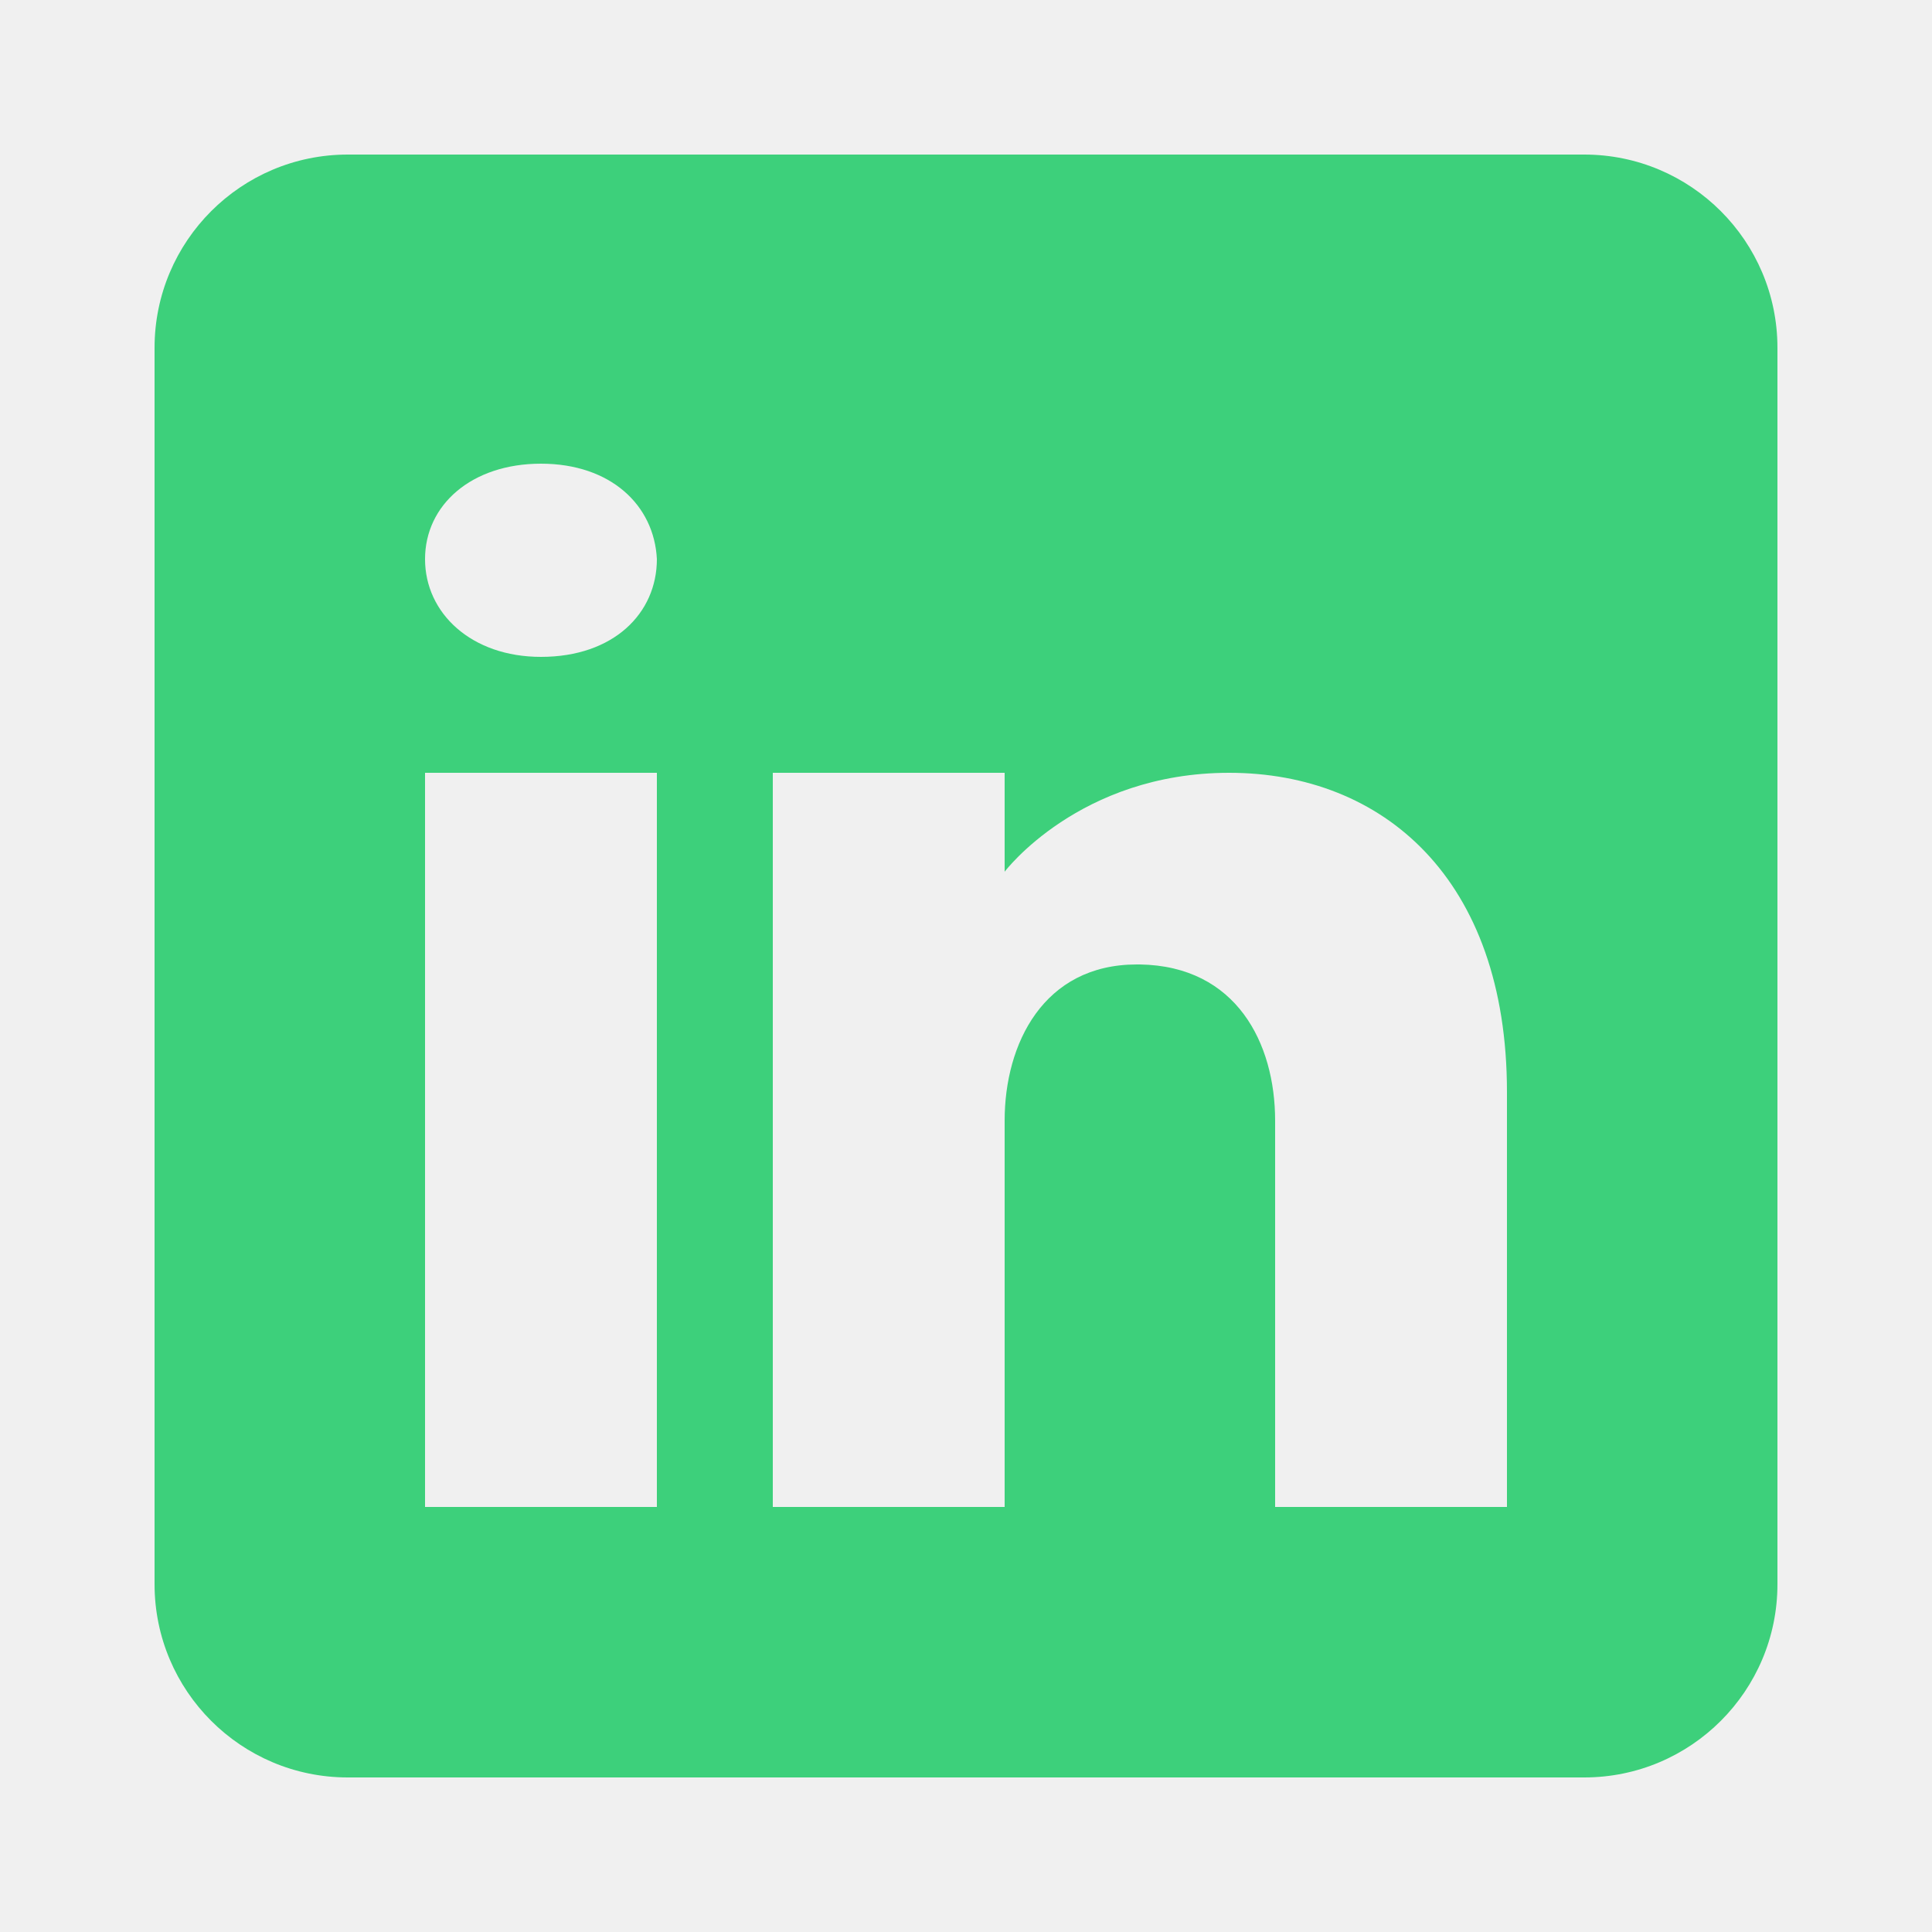
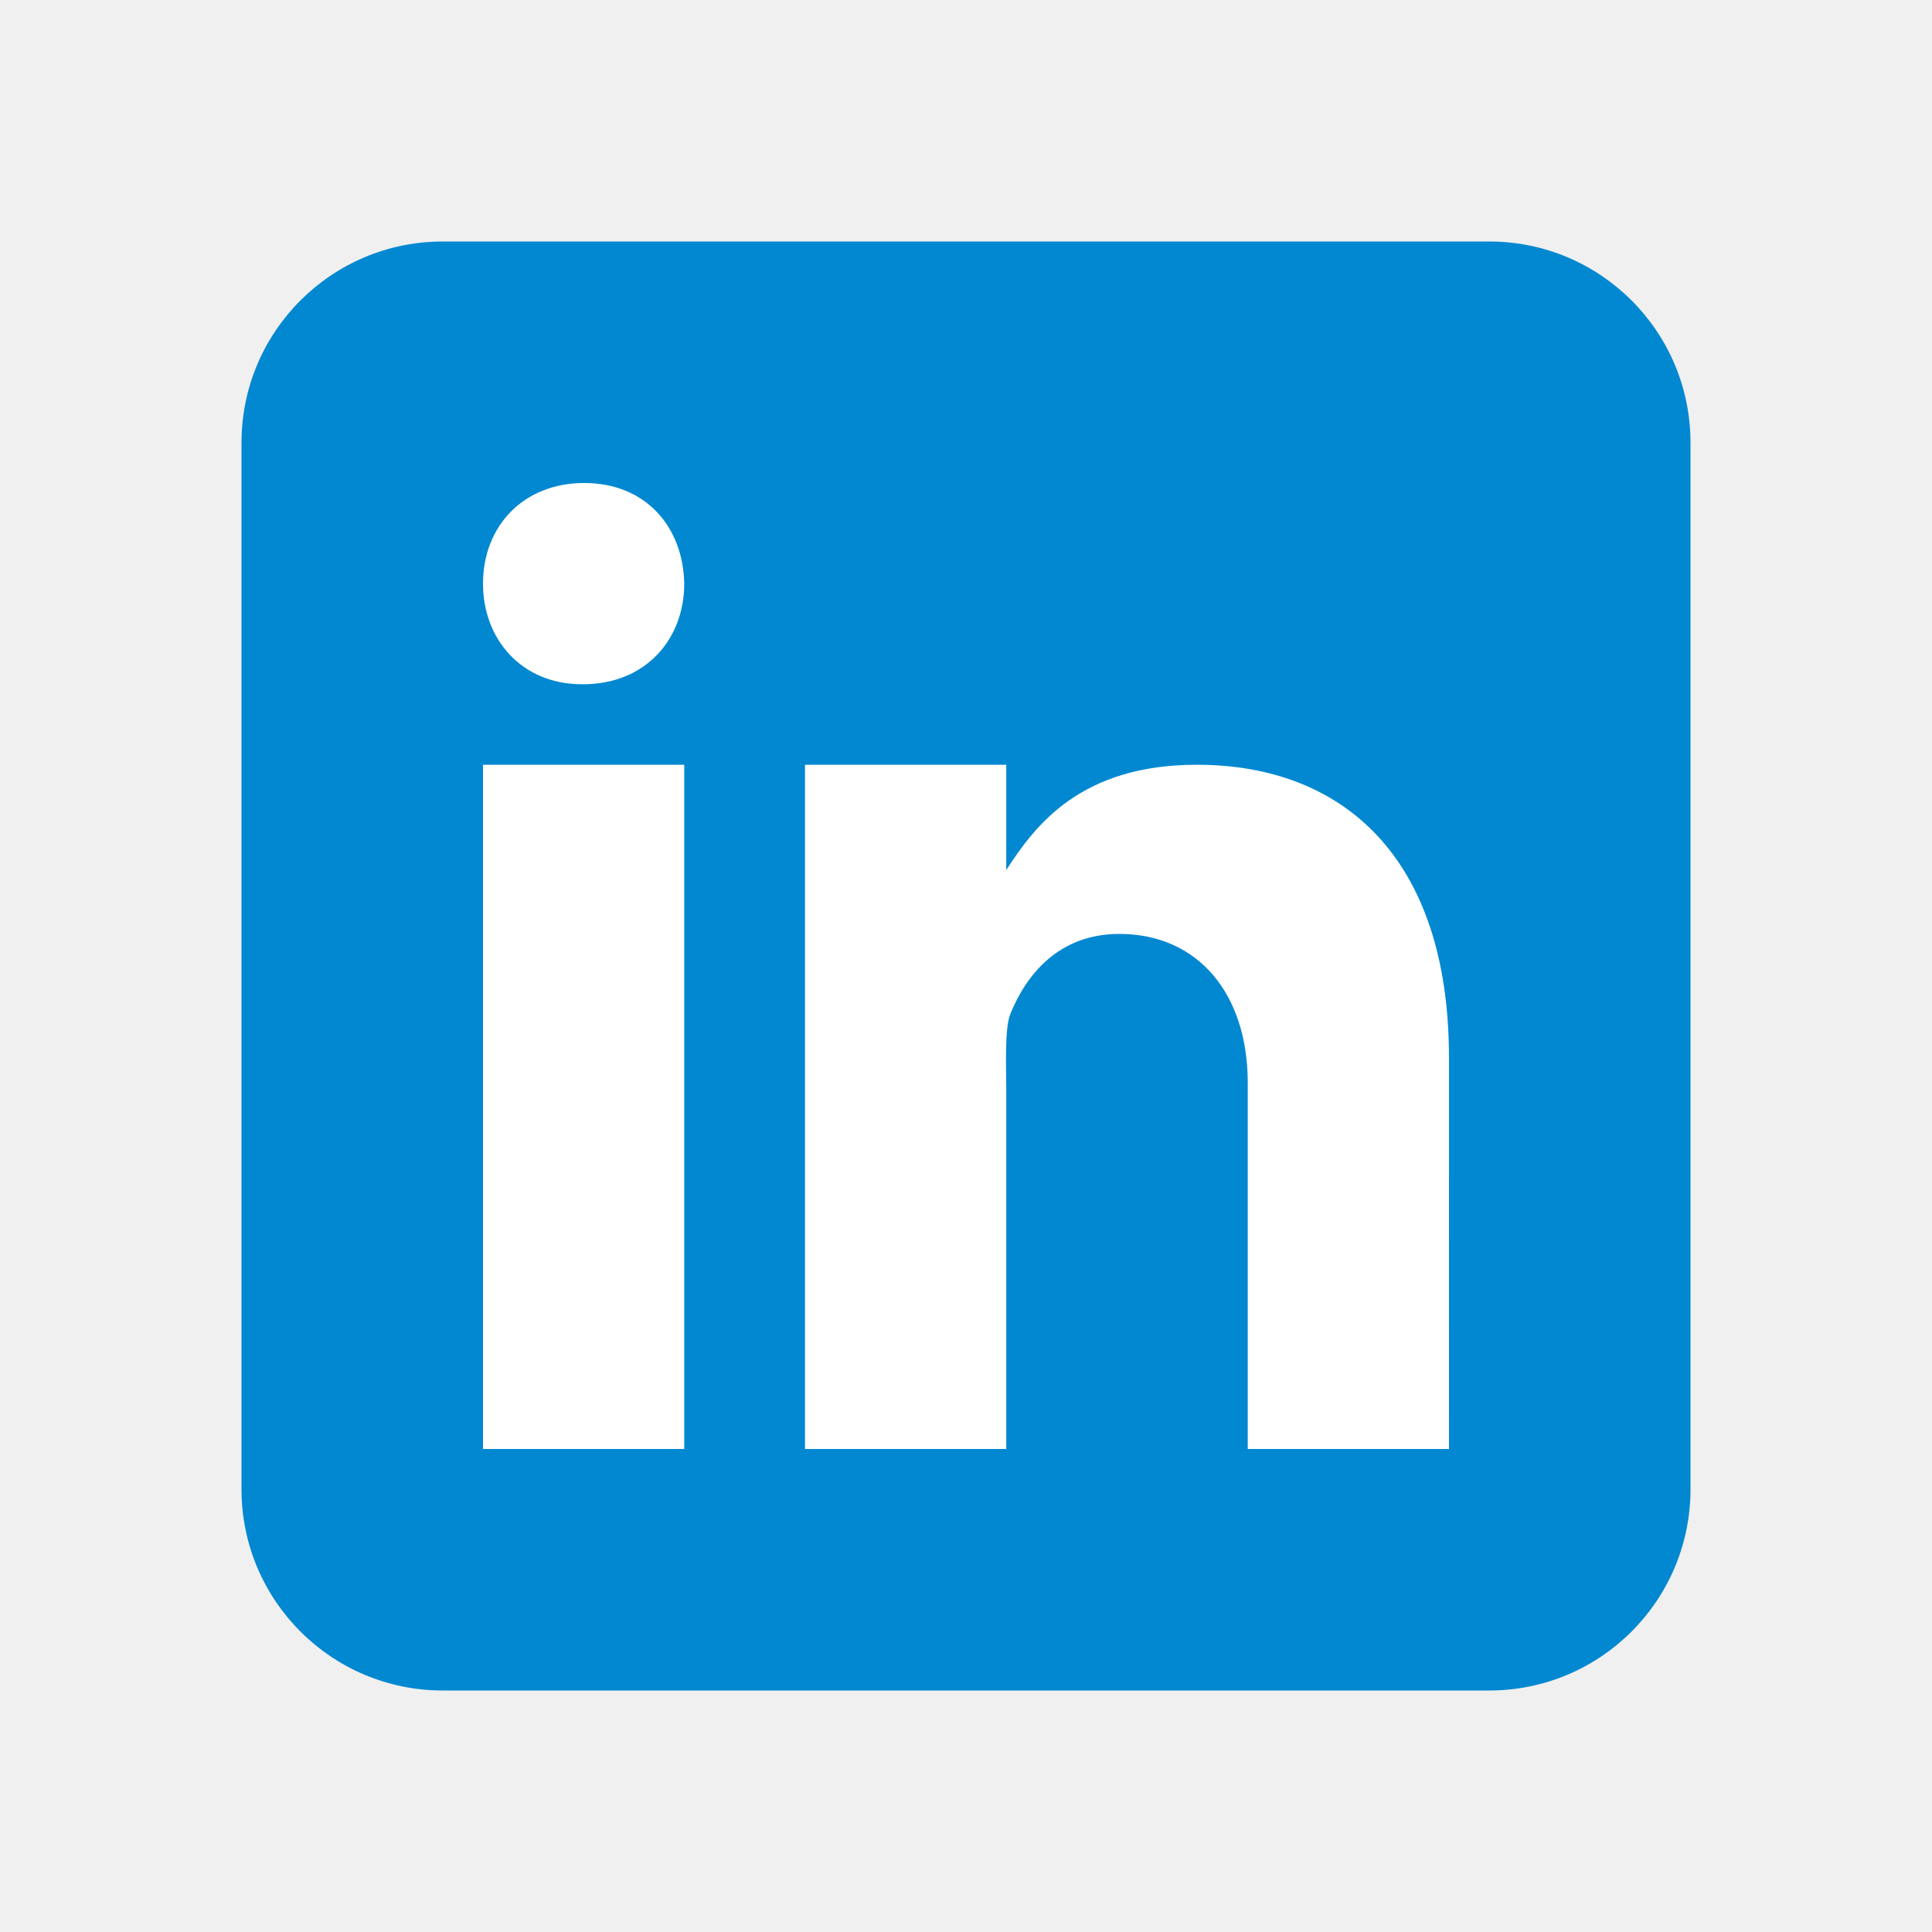
- <svg xmlns="http://www.w3.org/2000/svg" viewBox="0,0,256,256" width="150px" height="150px" fill-rule="nonzero">
-   <g fill="#3dd07b" fill-rule="nonzero" stroke="none" stroke-width="1" stroke-linecap="butt" stroke-linejoin="miter" stroke-miterlimit="10" stroke-dasharray="" stroke-dashoffset="0" font-family="none" font-weight="none" font-size="none" text-anchor="none" style="mix-blend-mode: normal">
-     <g transform="scale(5.12,5.12)">
-       <path d="M41,4h-32c-2.76,0 -5,2.24 -5,5v32c0,2.76 2.24,5 5,5h32c2.76,0 5,-2.24 5,-5v-32c0,-2.76 -2.24,-5 -5,-5zM17,20v19h-6v-19zM11,14.47c0,-1.4 1.2,-2.47 3,-2.47c1.8,0 2.93,1.07 3,2.47c0,1.4 -1.12,2.53 -3,2.53c-1.8,0 -3,-1.13 -3,-2.53zM39,39h-6c0,0 0,-9.26 0,-10c0,-2 -1,-4 -3.5,-4.04h-0.08c-2.42,0 -3.42,2.06 -3.42,4.04c0,0.91 0,10 0,10h-6v-19h6v2.56c0,0 1.93,-2.56 5.81,-2.56c3.97,0 7.19,2.73 7.19,8.26z" />
-     </g>
-   </g>
+ <svg xmlns="http://www.w3.org/2000/svg" viewBox="0 0 48 48" width="144px" height="144px">
+   <path fill="#0288D1" d="M42,37c0,2.762-2.238,5-5,5H11c-2.761,0-5-2.238-5-5V11c0-2.762,2.239-5,5-5h26c2.762,0,5,2.238,5,5V37z" />
+   <path fill="#FFF" d="M12 19H17V36H12zM14.485 17h-.028C12.965 17 12 15.888 12 14.499 12 13.08 12.995 12 14.514 12c1.521 0 2.458 1.08 2.486 2.499C17 15.887 16.035 17 14.485 17zM36 36h-5v-9.099c0-2.198-1.225-3.698-3.192-3.698-1.501 0-2.313 1.012-2.707 1.99C24.957 25.543 25 26.511 25 27v9h-5V19h5v2.616C25.721 20.5 26.85 19 29.738 19c3.578 0 6.261 2.25 6.261 7.274L36 36 36 36z" />
</svg>
